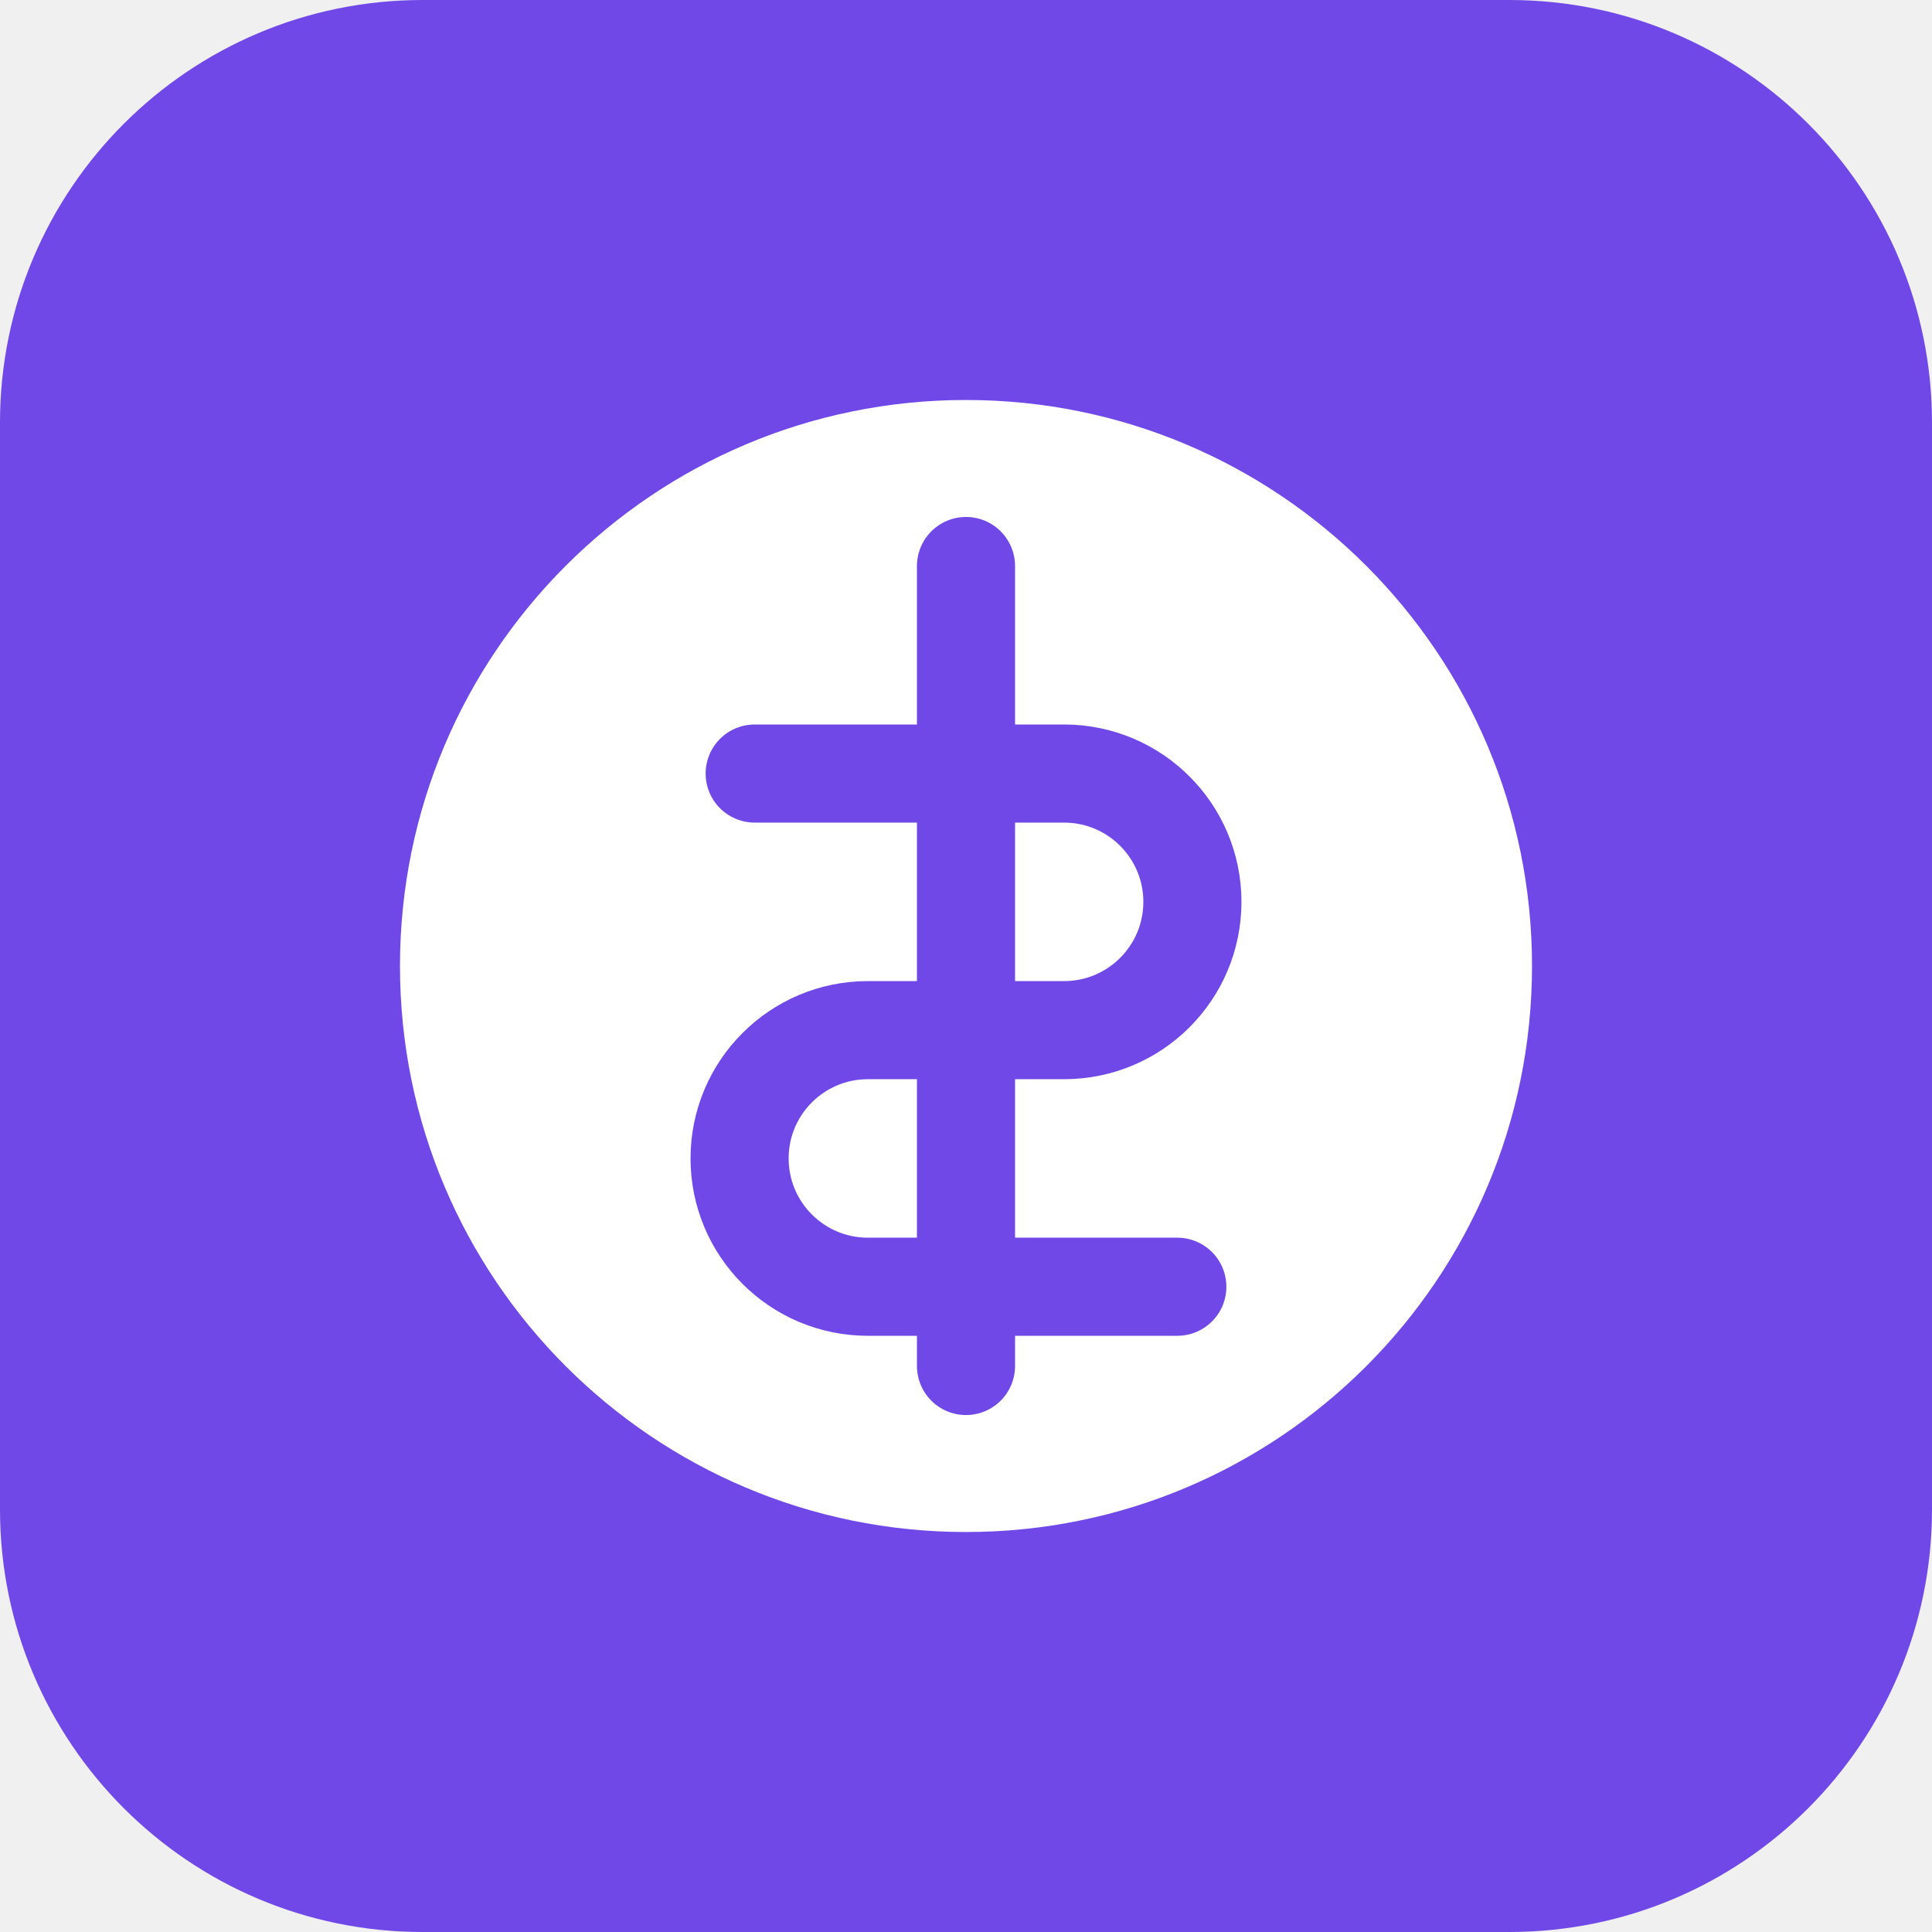
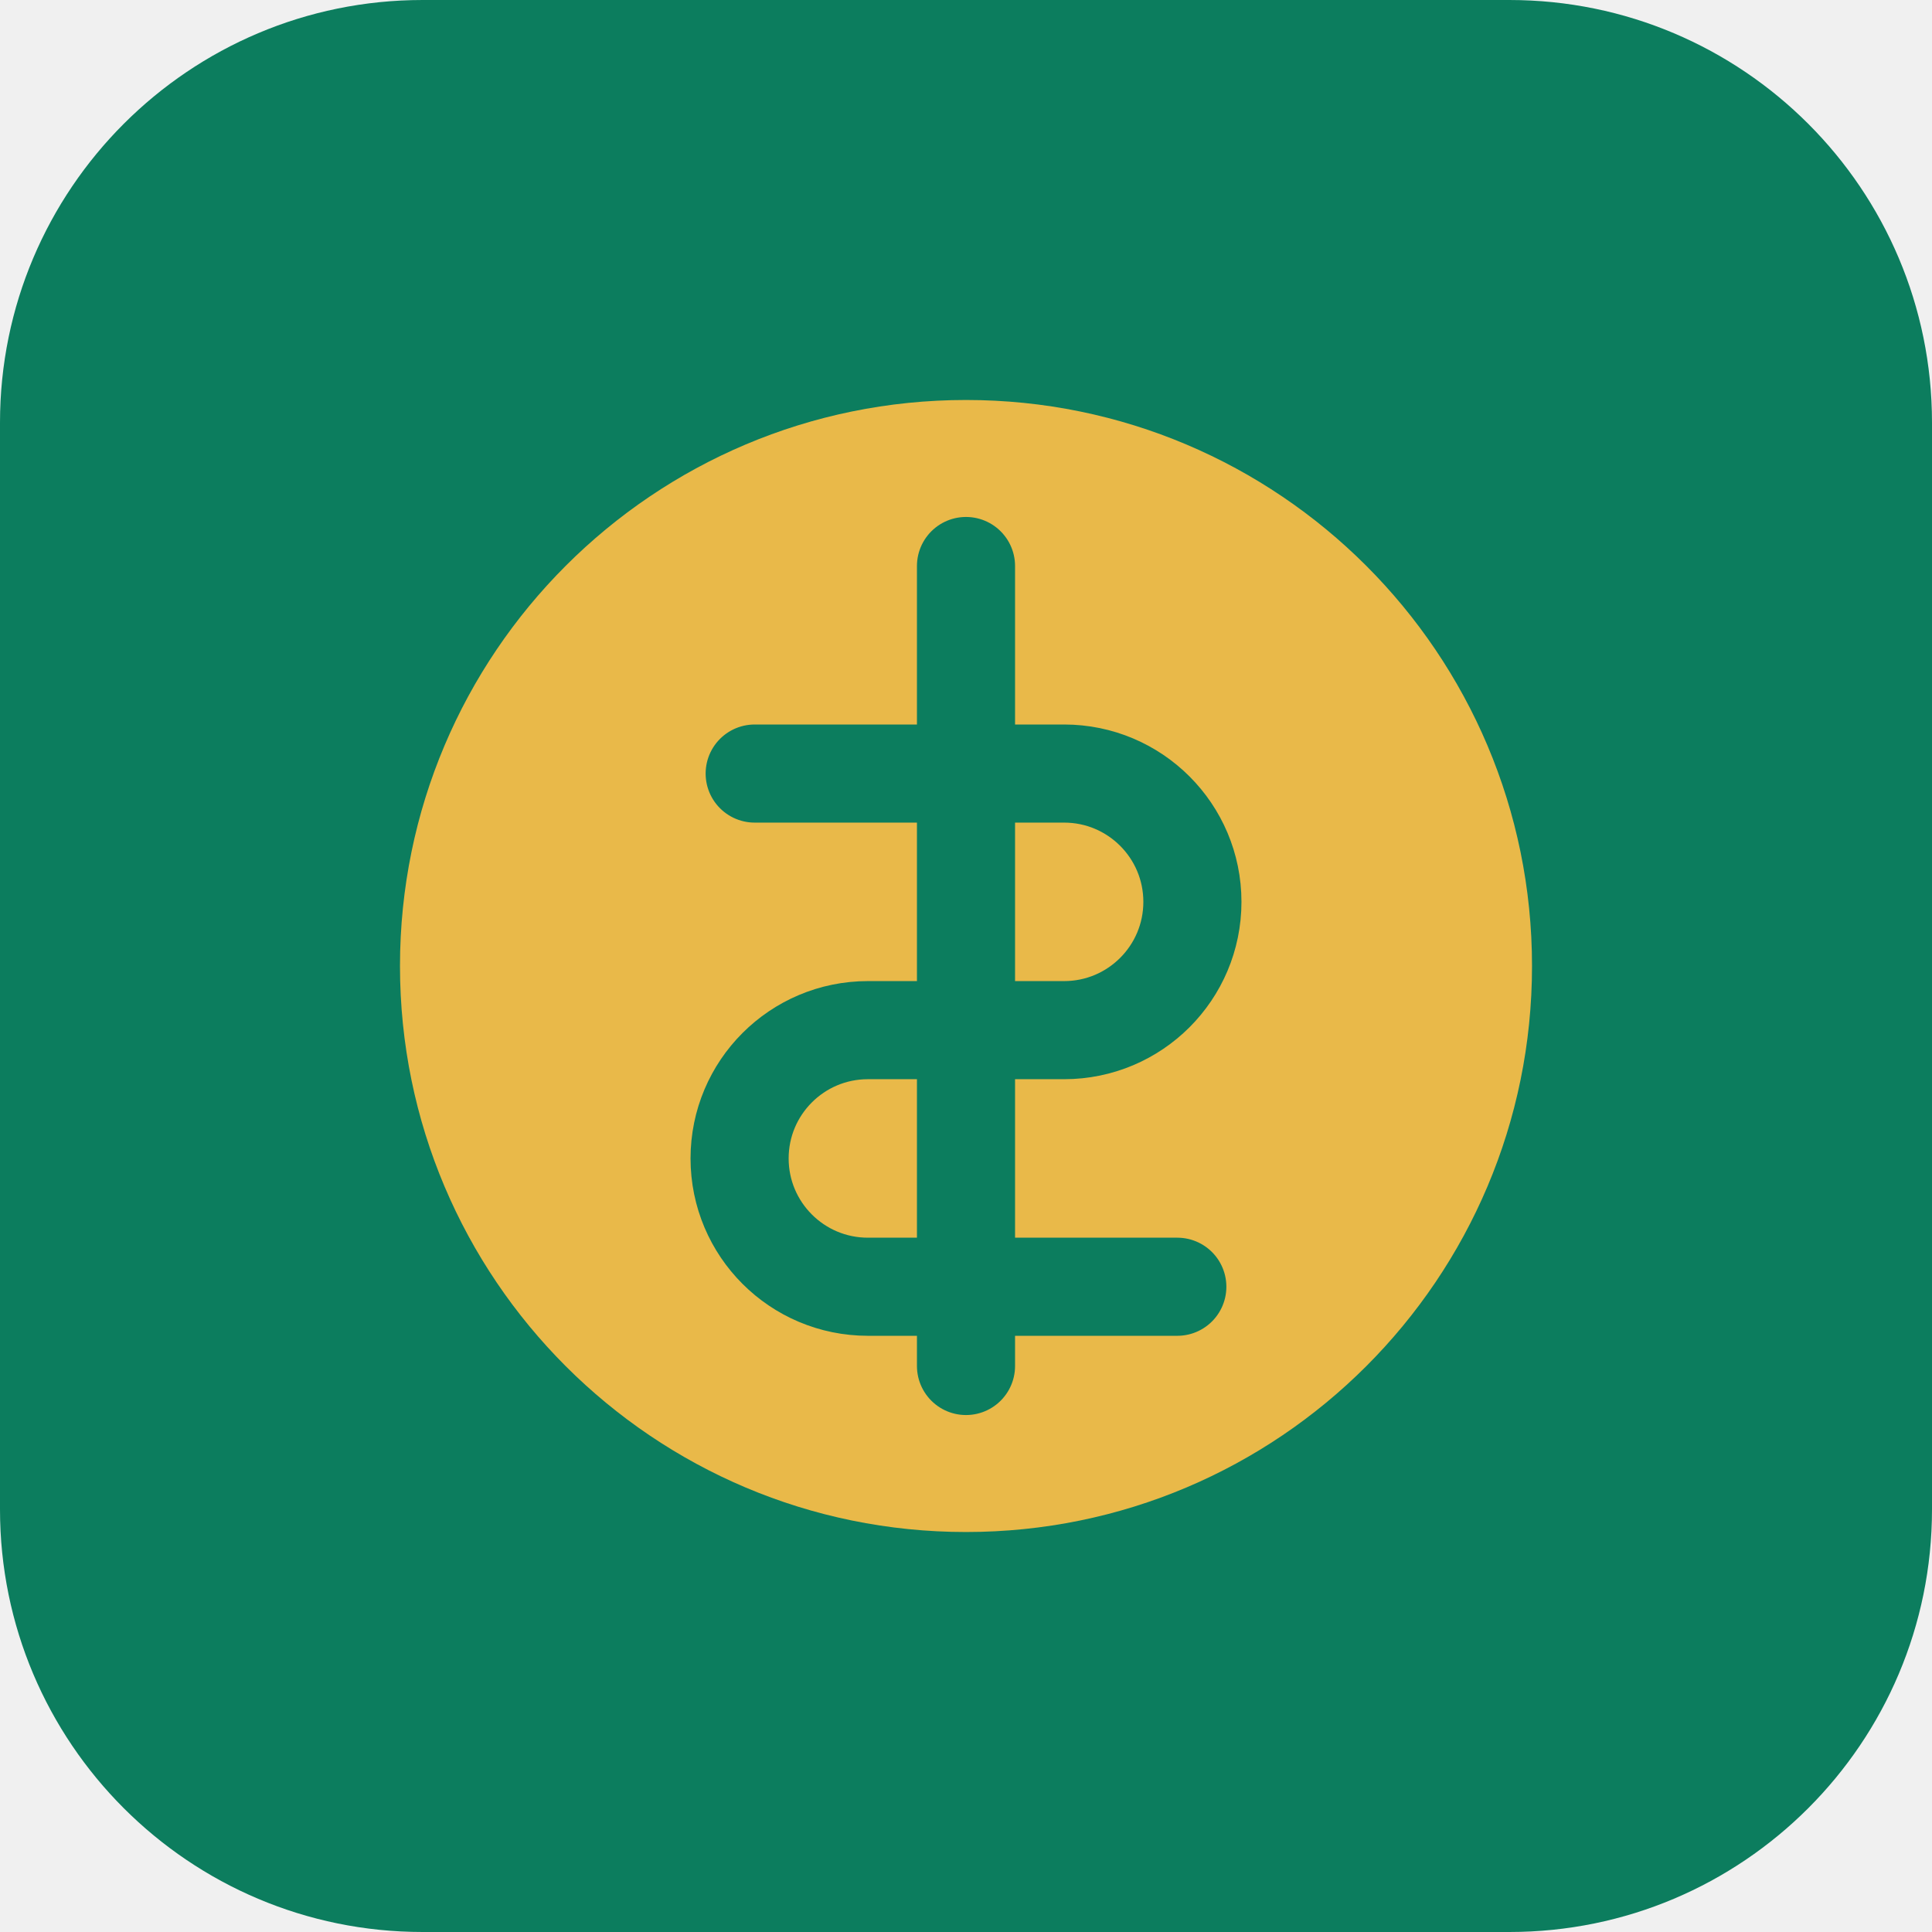
<svg xmlns="http://www.w3.org/2000/svg" viewBox="0 0 512 512">
-   <rect width="512" height="512" rx="112" fill="#7048e8" />
-   <circle cx="256" cy="256" r="150" fill="#ffffff" />
-   <path d="M256 150v212M200 205h82a34 34 0 0 1 0 68h-52a34 34 0 0 0 0 68h82" fill="none" stroke="#7048e8" stroke-width="26" stroke-linecap="round" stroke-linejoin="round" />
+   <rect width="512" height="512" rx="112" fill="#0c7d5e" />
+   <circle cx="256" cy="256" r="150" fill="#e9b949" />
+   <path d="M256 150v212M200 205h82a34 34 0 0 1 0 68h-52a34 34 0 0 0 0 68h82" fill="none" stroke="#0c7d5e" stroke-width="26" stroke-linecap="round" stroke-linejoin="round" />
</svg>
